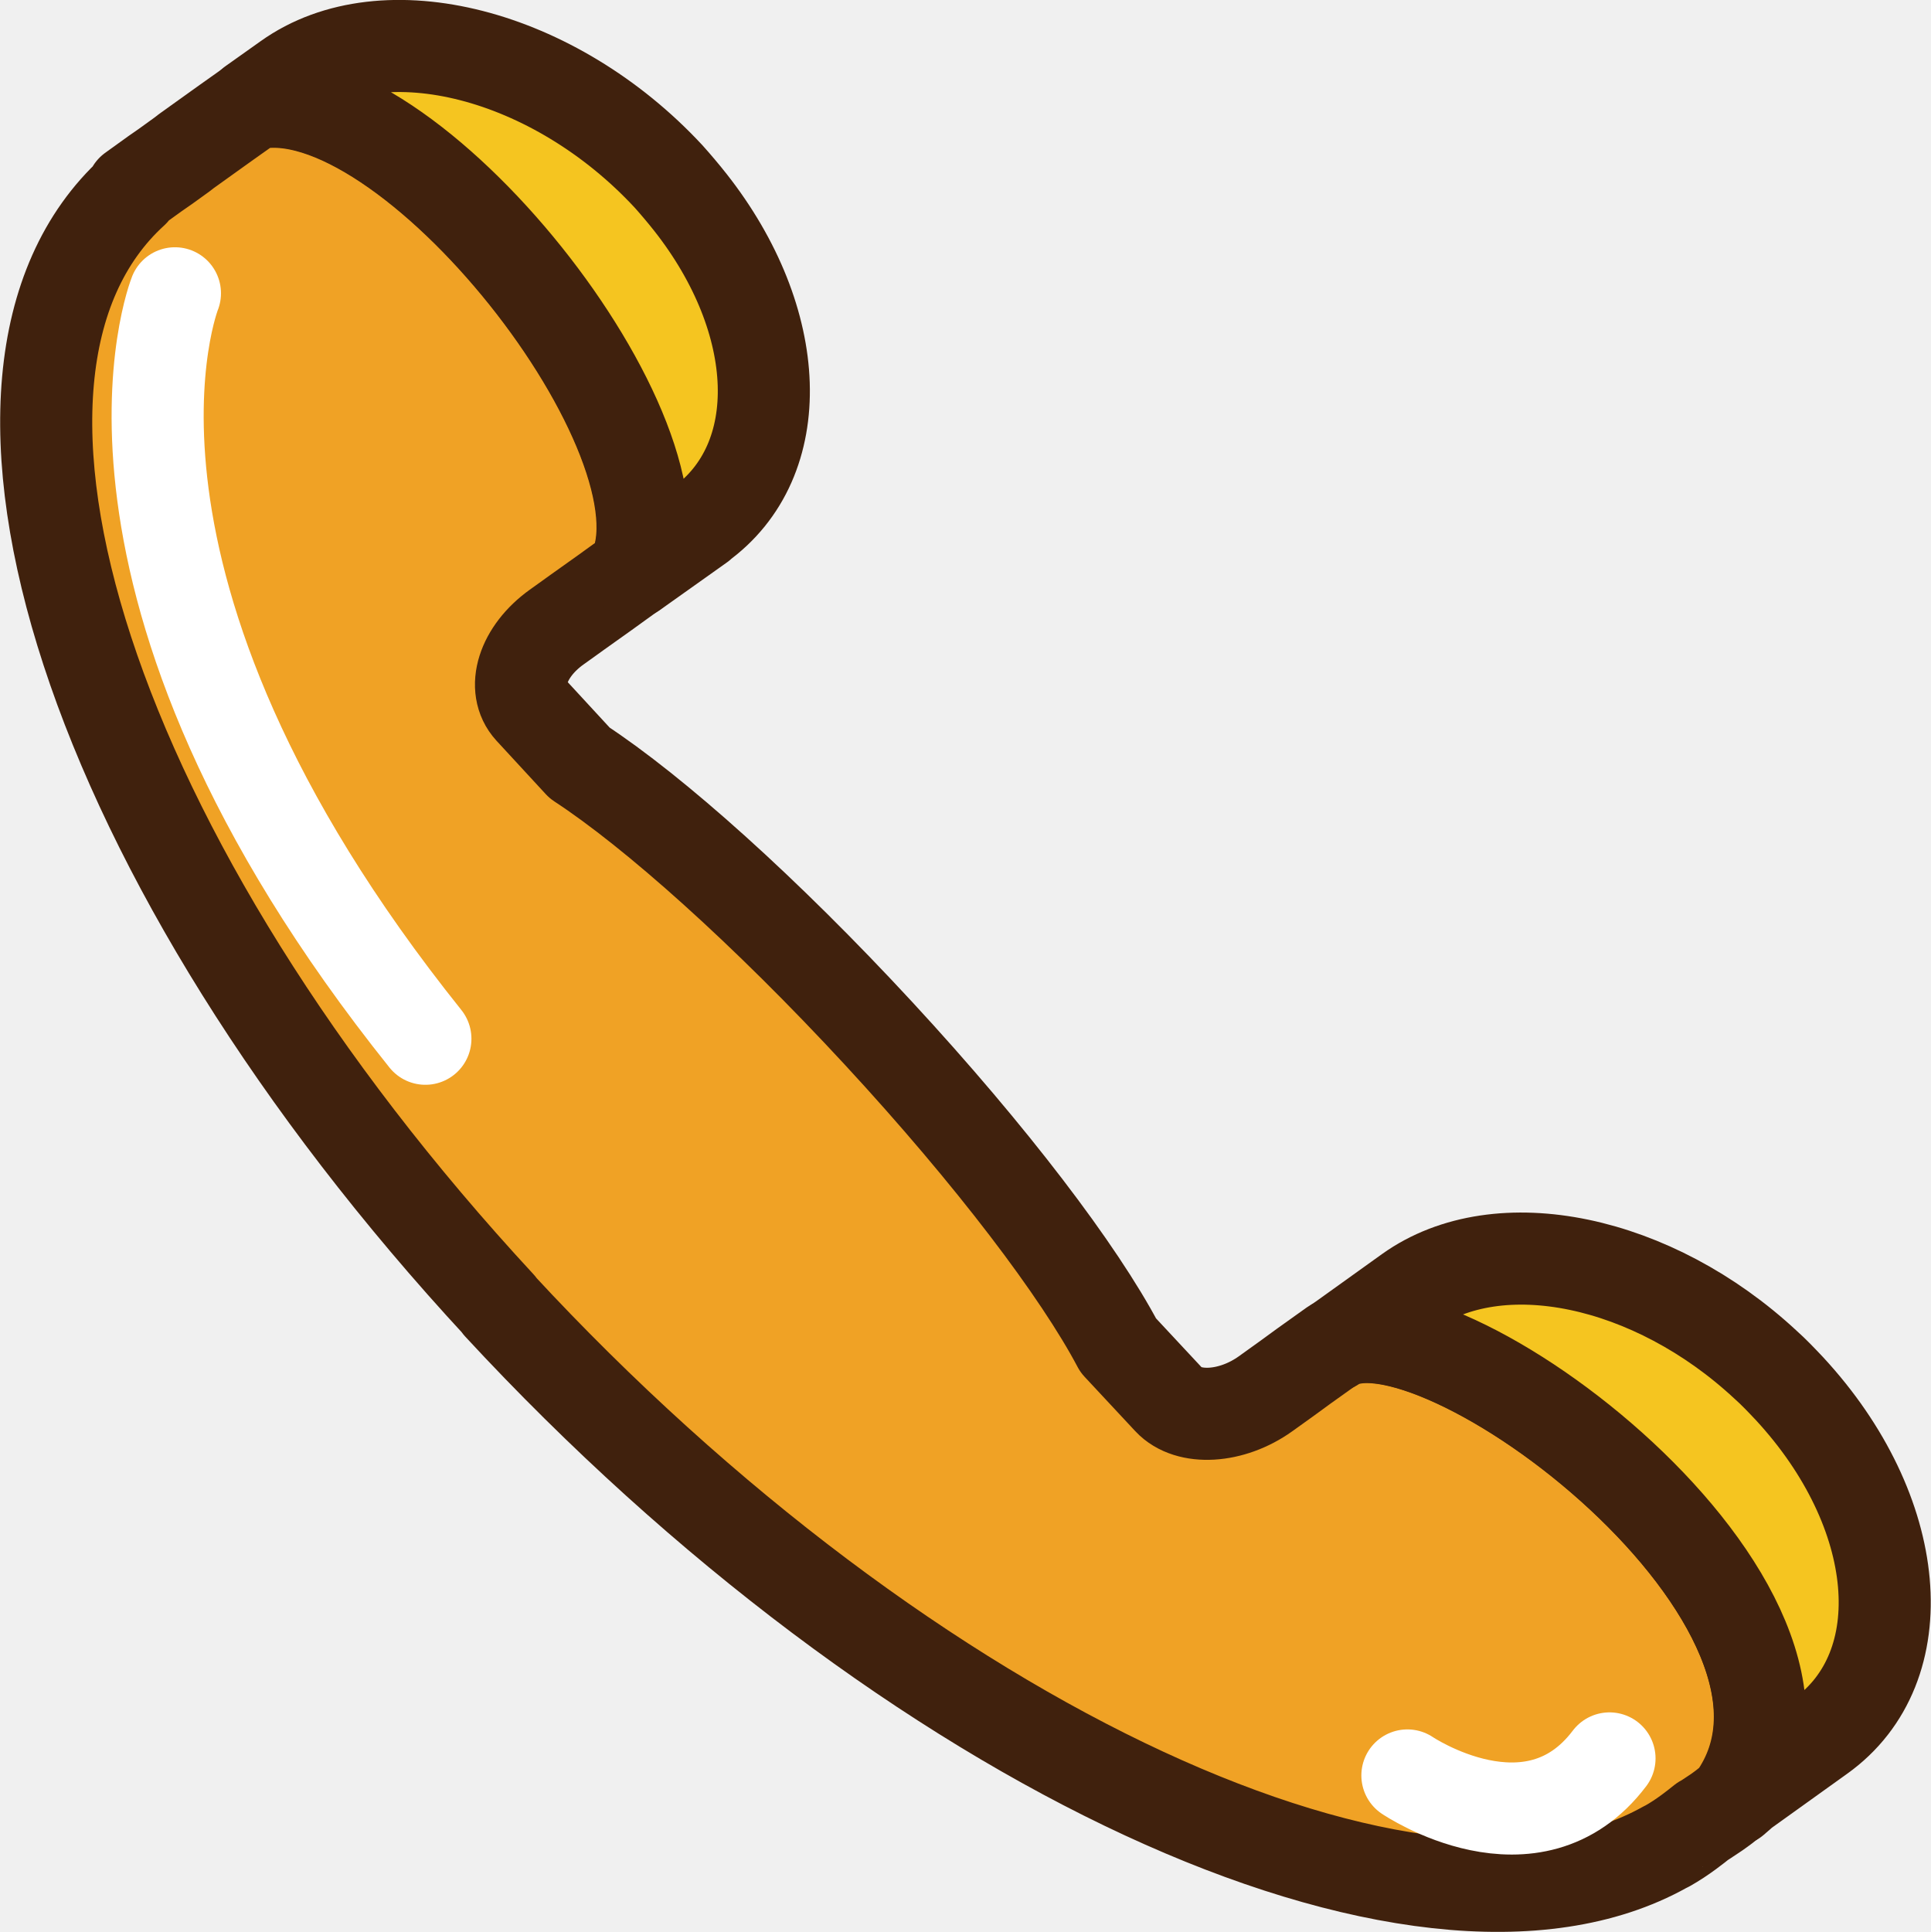
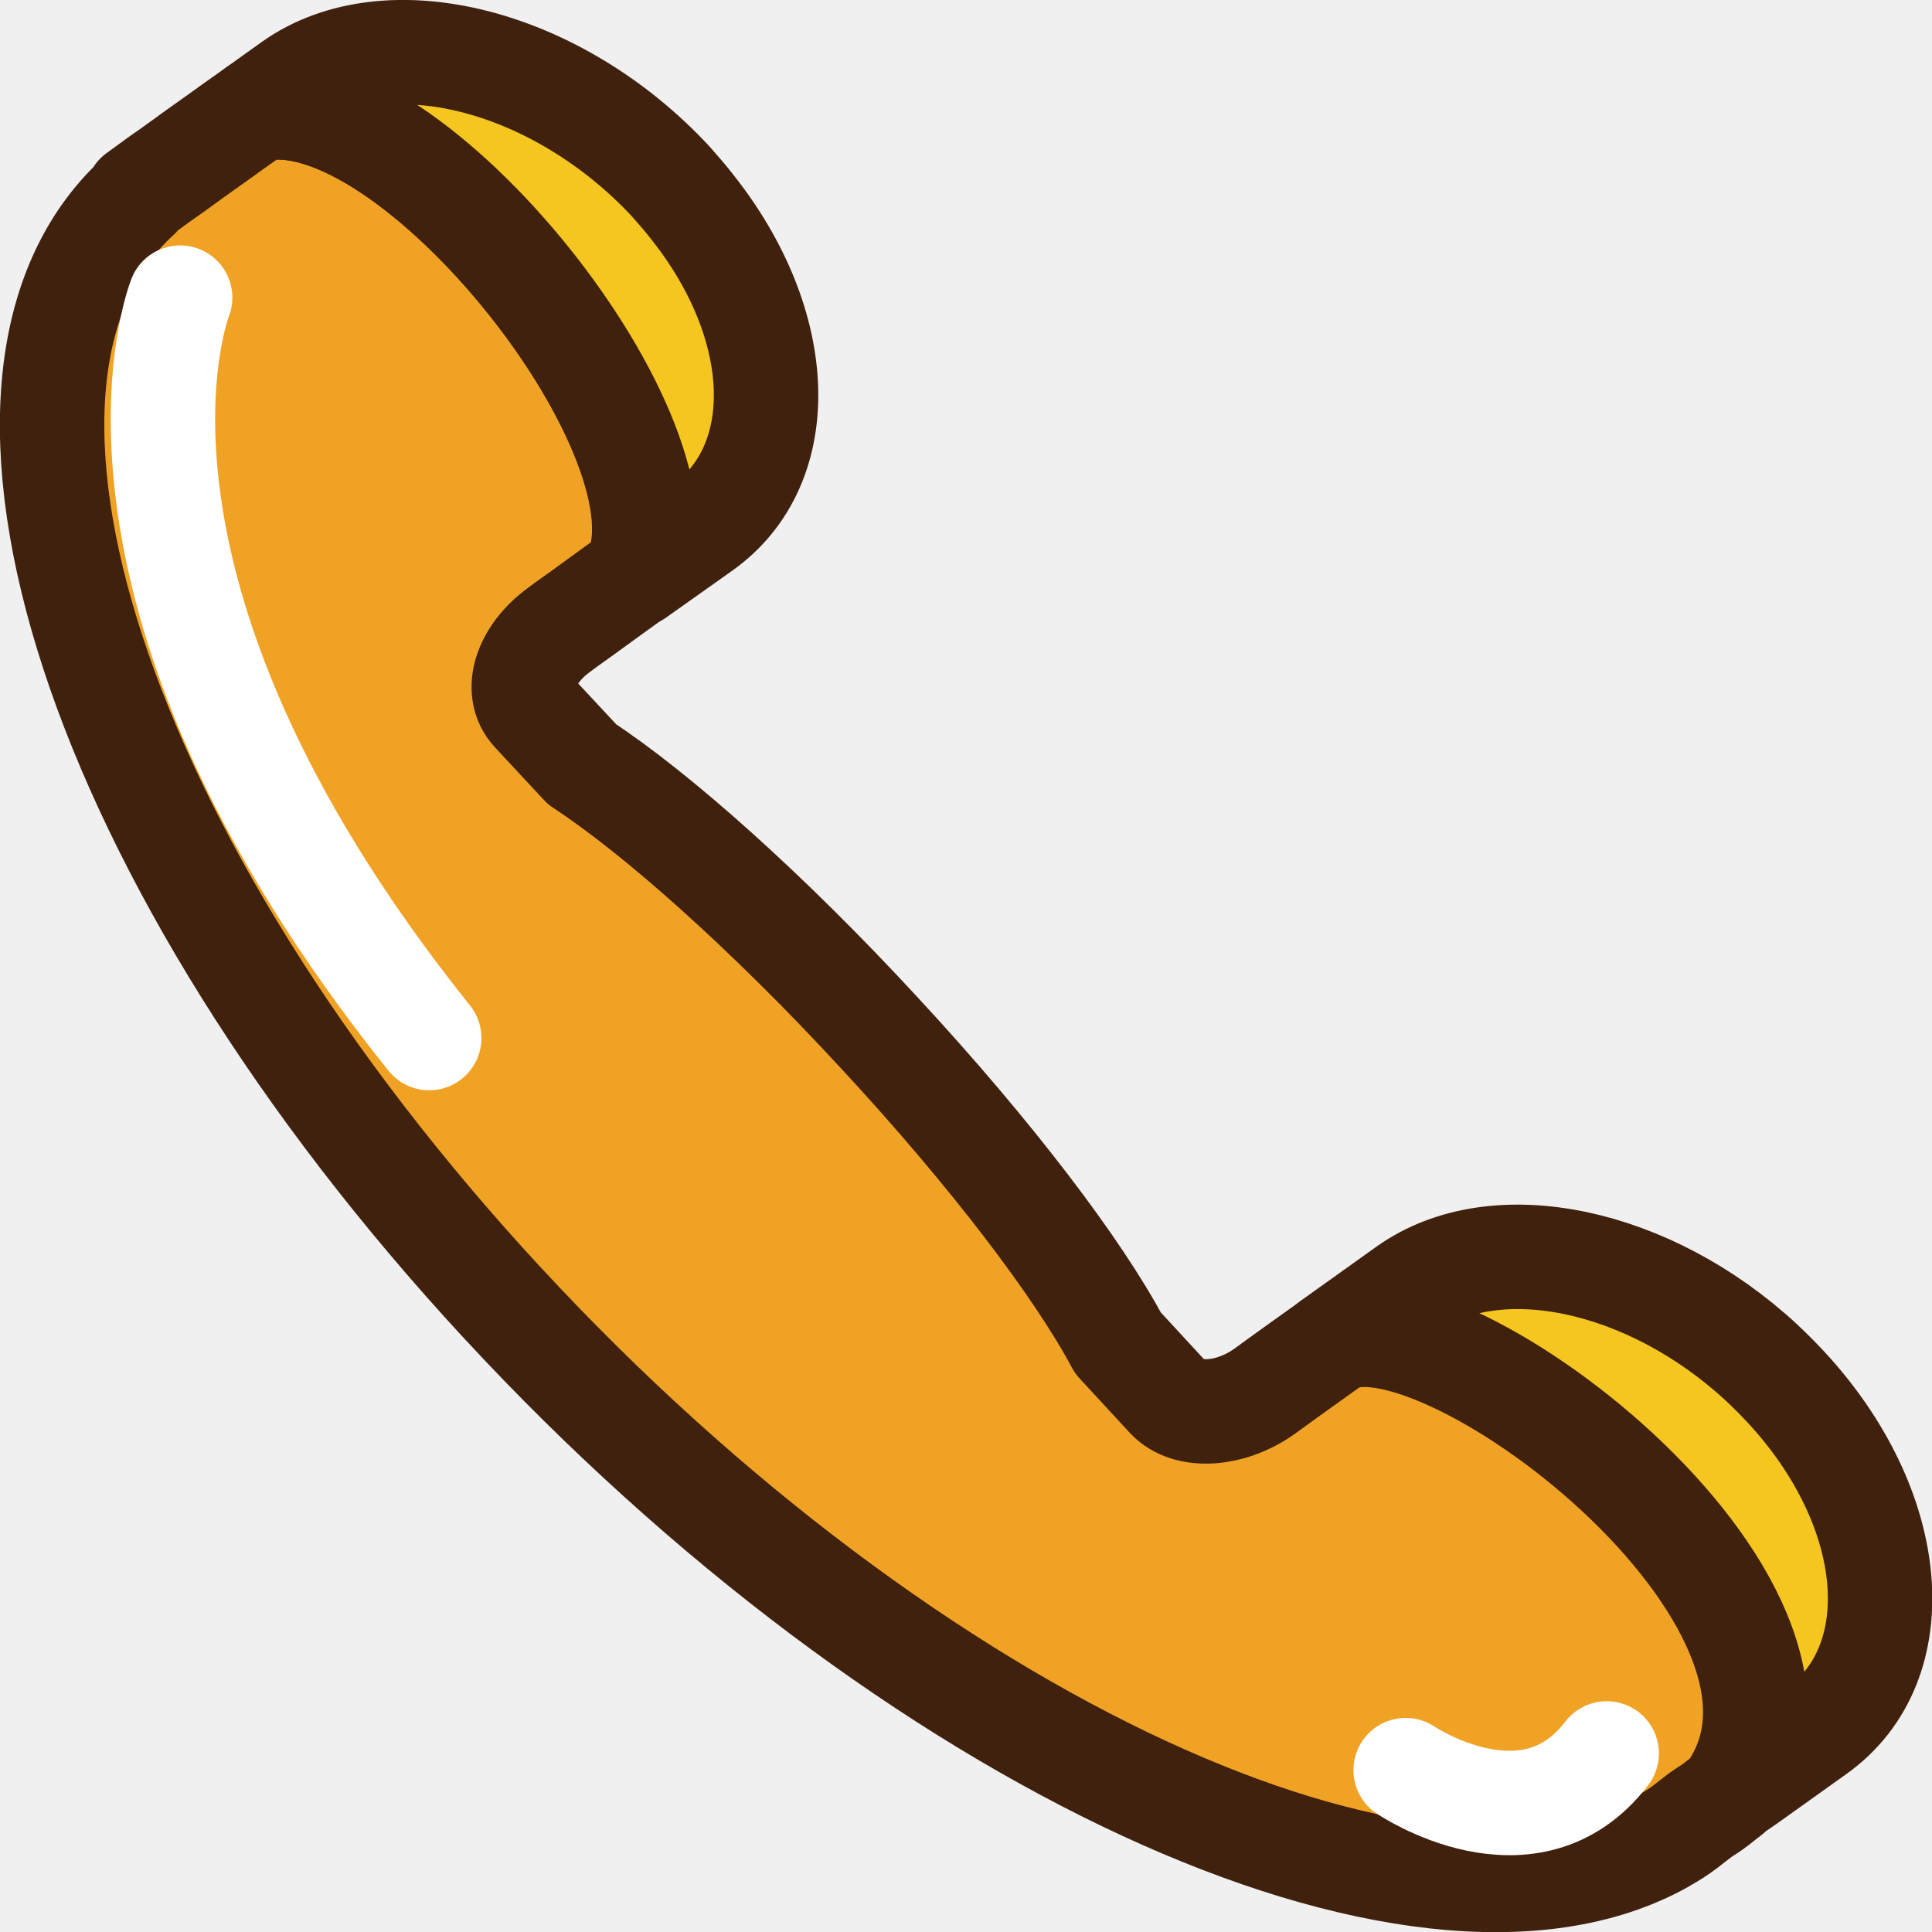
- <svg xmlns="http://www.w3.org/2000/svg" id="_레이어_2" data-name="레이어 2" viewBox="0 0 41.93 41.96">
+ <svg xmlns="http://www.w3.org/2000/svg" id="_레이어_2" data-name="레이어 2" viewBox="0 0 37 37">
  <defs>
    <style>
      .cls-1 {
        stroke: #fff;
      }

      .cls-1, .cls-2 {
        fill: #f0a225;
      }

      .cls-1, .cls-2, .cls-3 {
        stroke-linecap: round;
        stroke-linejoin: round;
        stroke-width: 2px;
      }

      .cls-2, .cls-3 {
        stroke: #40210d;
      }

      .cls-3 {
        fill: #f5c520;
      }
    </style>
  </defs>
  <g id="MasterLayer_1" data-name="MasterLayer 1">
    <g>
-       <path class="cls-2" d="M10.84,28.35c8.9,9.62,20.02,14.73,25.32,11.77l.06-.03c.16-.09,.31-.19,.46-.3,.11-.08,.21-.16,.31-.24h.01c.13-.09,.25-.16,.37-.25,.1-.07,.19-.15,.28-.22,3-4.16-6.59-11.3-8.7-9.86l-.63,.45-.37,.27-.46,.33c-.74,.53-1.68,.58-2.1,.13l-1.1-1.18c-.85-1.61-2.75-4.12-5.21-6.78-2.46-2.66-4.87-4.81-6.49-5.87l-1.07-1.16c-.42-.46-.17-1.26,.57-1.79l.14-.1,.32-.23,.59-.42,.54-.39,.07-.05C15.18,9.59,8.84,1.5,5.48,2.26l-.55,.39-.21,.15-.67,.48-.09,.07-.36,.26-.23,.16-.5,.36,.02,.03c-4.36,3.97-.94,14.58,7.96,24.19Z" />
-       <path class="cls-3" d="M15.2,11.4c1.95-1.4,1.82-4.43-.2-7-.15-.19-.31-.38-.48-.57C12.04,1.16,8.34,.21,6.24,1.71l-.76,.54c3.36-.76,9.71,7.33,8.28,10.18l1.45-1.03Z" />
-       <path class="cls-3" d="M37.81,38.95l.21-.15,1.52-1.09c2.1-1.5,1.8-4.88-.67-7.55-.17-.18-.34-.36-.52-.52-2.44-2.27-5.79-2.99-7.75-1.59l-1.52,1.09-.12,.09c2.1-1.45,11.69,5.7,8.7,9.86l.15-.13Z" />
-       <path class="cls-1" d="M3.8,6.37s-2.51,6.26,5.44,16.19" />
-       <path class="cls-1" d="M30.57,38.56s2.72,1.84,4.39-.37" />
+       <path class="cls-2" d="M9.63,24.96c7.8,8.43,17.54,12.9,22.2,10.31l.05-.03c.14-.08,.27-.16,.4-.26,.09-.07,.18-.14,.27-.21h0c.11-.08,.22-.14,.32-.22,.08-.06,.16-.13,.24-.19,2.63-3.64-5.78-9.9-7.62-8.63l-.56,.4-.32,.23-.4,.29c-.65,.46-1.47,.51-1.84,.11l-.96-1.04c-.75-1.41-2.41-3.61-4.57-5.94-2.15-2.33-4.27-4.21-5.69-5.14l-.94-1.01c-.37-.4-.15-1.1,.5-1.57l.12-.09,.28-.2,.51-.37,.47-.34,.06-.05C13.43,8.52,7.87,1.44,4.92,2.1l-.48,.34-.18,.13-.59,.42-.08,.06-.32,.23-.2,.14-.44,.32,.02,.02c-3.82,3.48-.82,12.77,6.97,21.19Z" />
+       <path class="cls-3" d="M13.45,10.11c1.71-1.22,1.6-3.88-.18-6.13-.13-.17-.27-.33-.42-.5C10.68,1.14,7.43,.31,5.59,1.62l-.67,.48c2.94-.66,8.51,6.42,7.26,8.91l1.27-.9Z" />
+       <path class="cls-3" d="M33.26,34.24l.19-.13,1.33-.95c1.84-1.31,1.58-4.28-.59-6.61-.15-.16-.3-.31-.46-.46-2.14-1.98-5.08-2.62-6.79-1.4l-1.33,.95-.11,.08c1.84-1.27,10.25,4.99,7.62,8.63l.13-.12Z" />
+       <path class="cls-1" d="M3.45,5.7s-2.2,5.48,4.77,14.18" />
+       <path class="cls-1" d="M26.92,33.9s2.38,1.61,3.85-.32" />
    </g>
  </g>
</svg>
